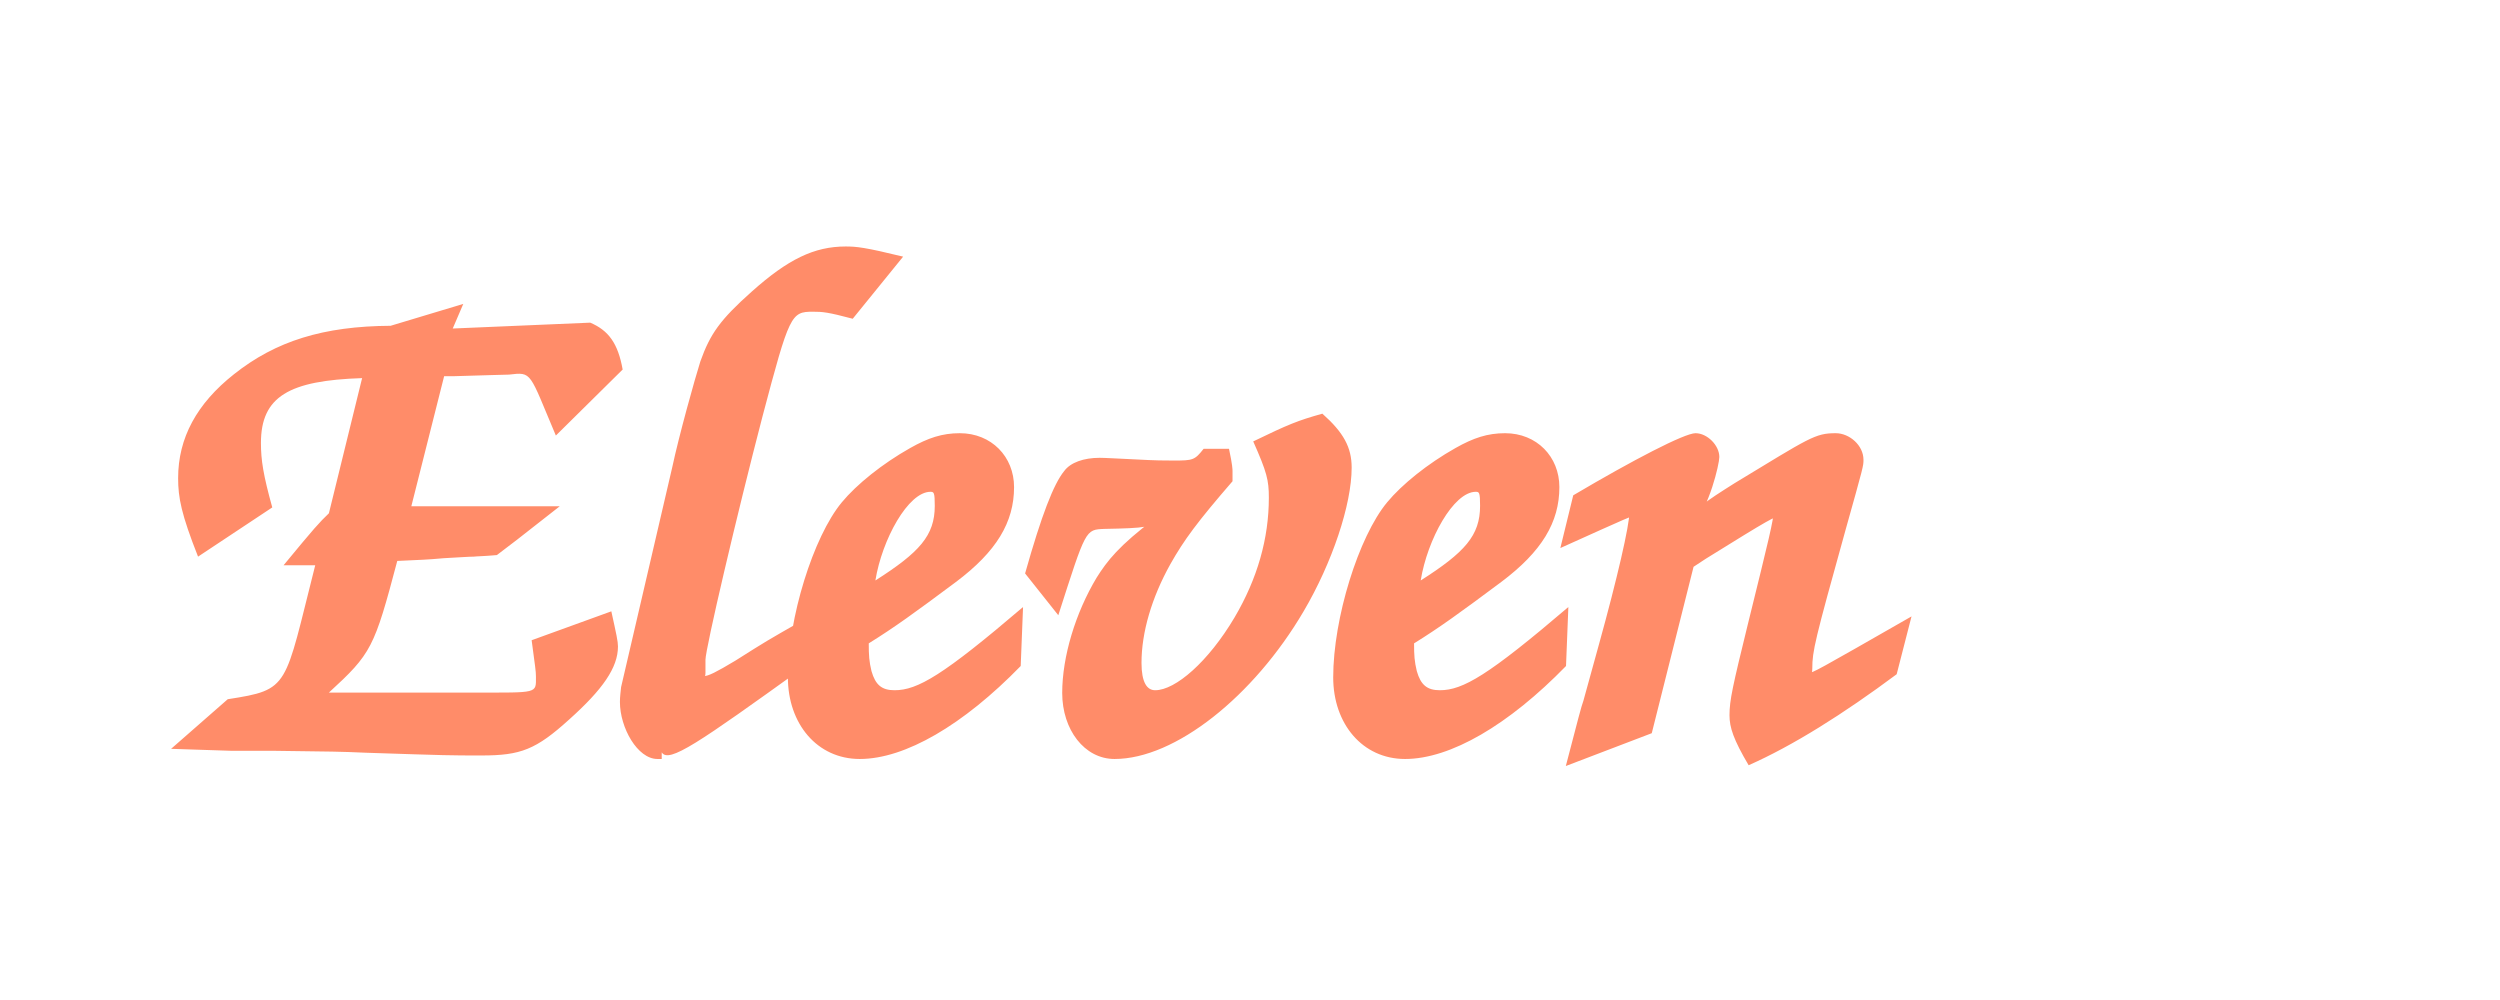
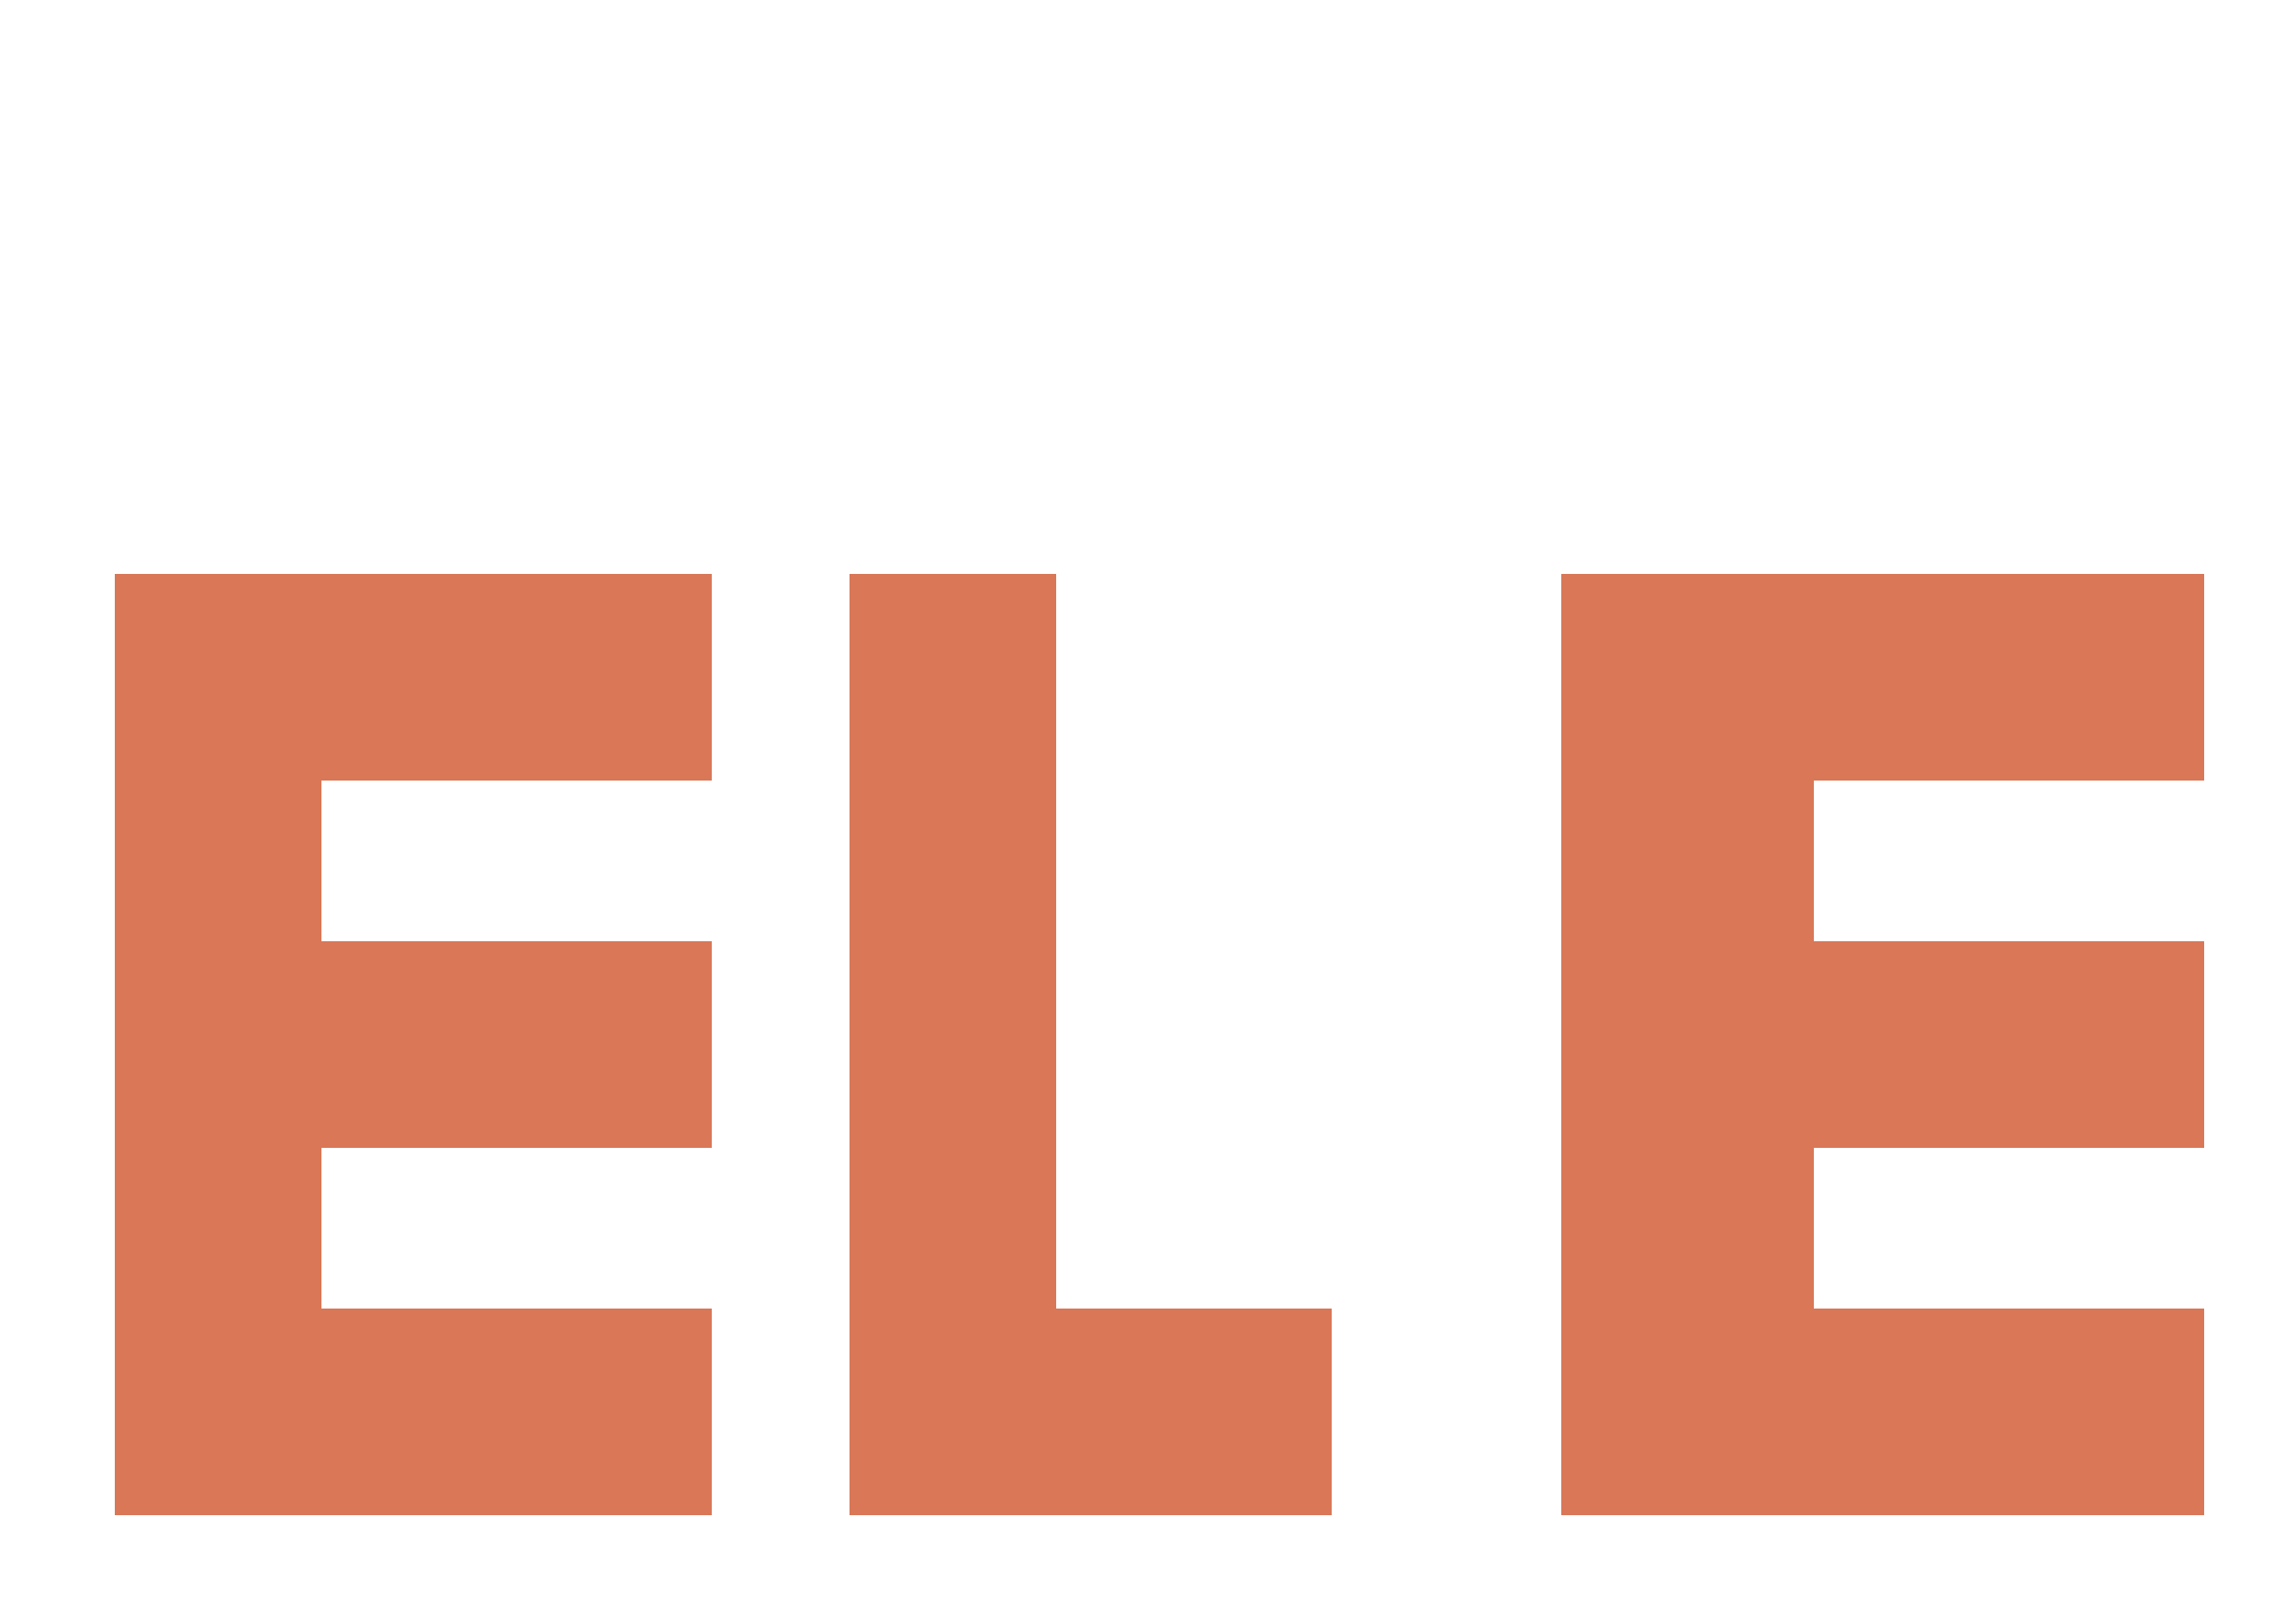
- <svg xmlns="http://www.w3.org/2000/svg" viewBox="0 0 100 40" width="100" height="40">
-   <text x="5" y="30" font-family="'Mochiy Pop One', 'Kosugi Maru', 'Hiragino Maru Gothic Pro', 'Comic Sans MS', cursive" font-size="28" font-weight="700" fill="#FF8C69">Eleven</text>
+ <svg xmlns="http://www.w3.org/2000/svg" viewBox="0 0 100 70" width="100" height="70">
+   <path d="M5 25h26v9H14v7h17v9H14v7h17v9H5zm32 0h9v32h12v9H37zm59 0v9H79v7h17v9H79v7h17v9H68V25z" fill="#D97757" />
</svg>
